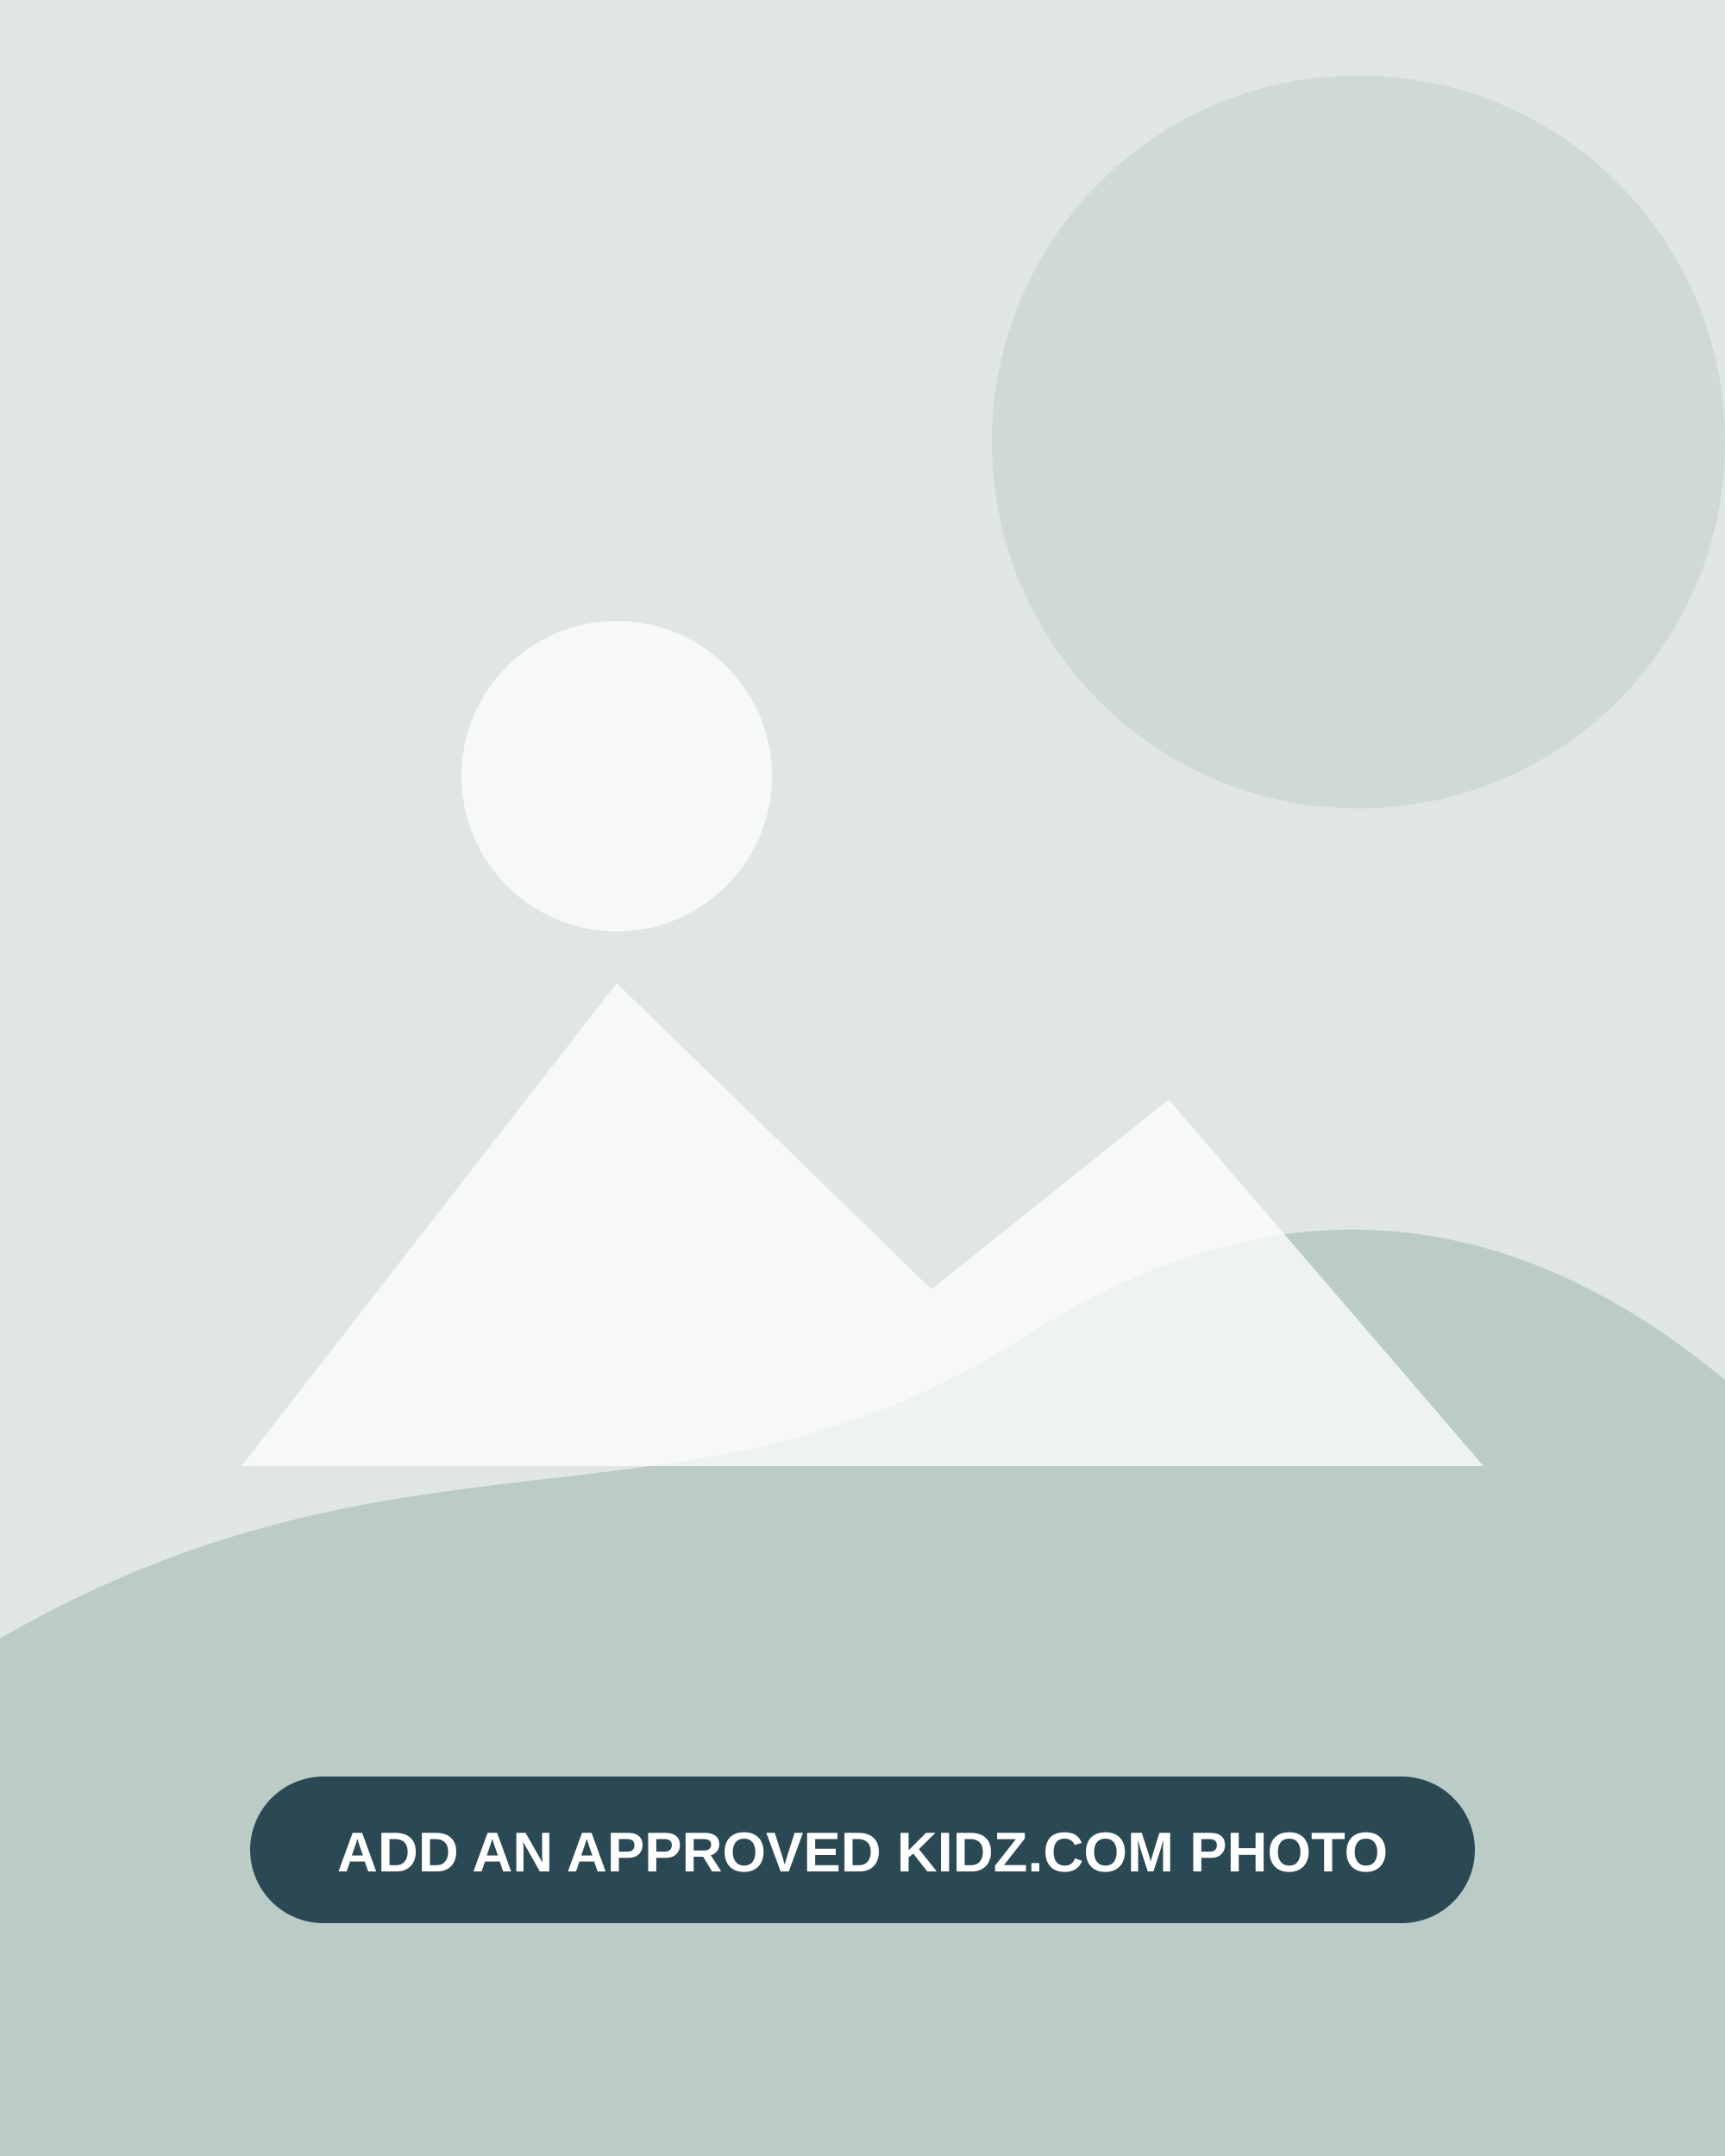
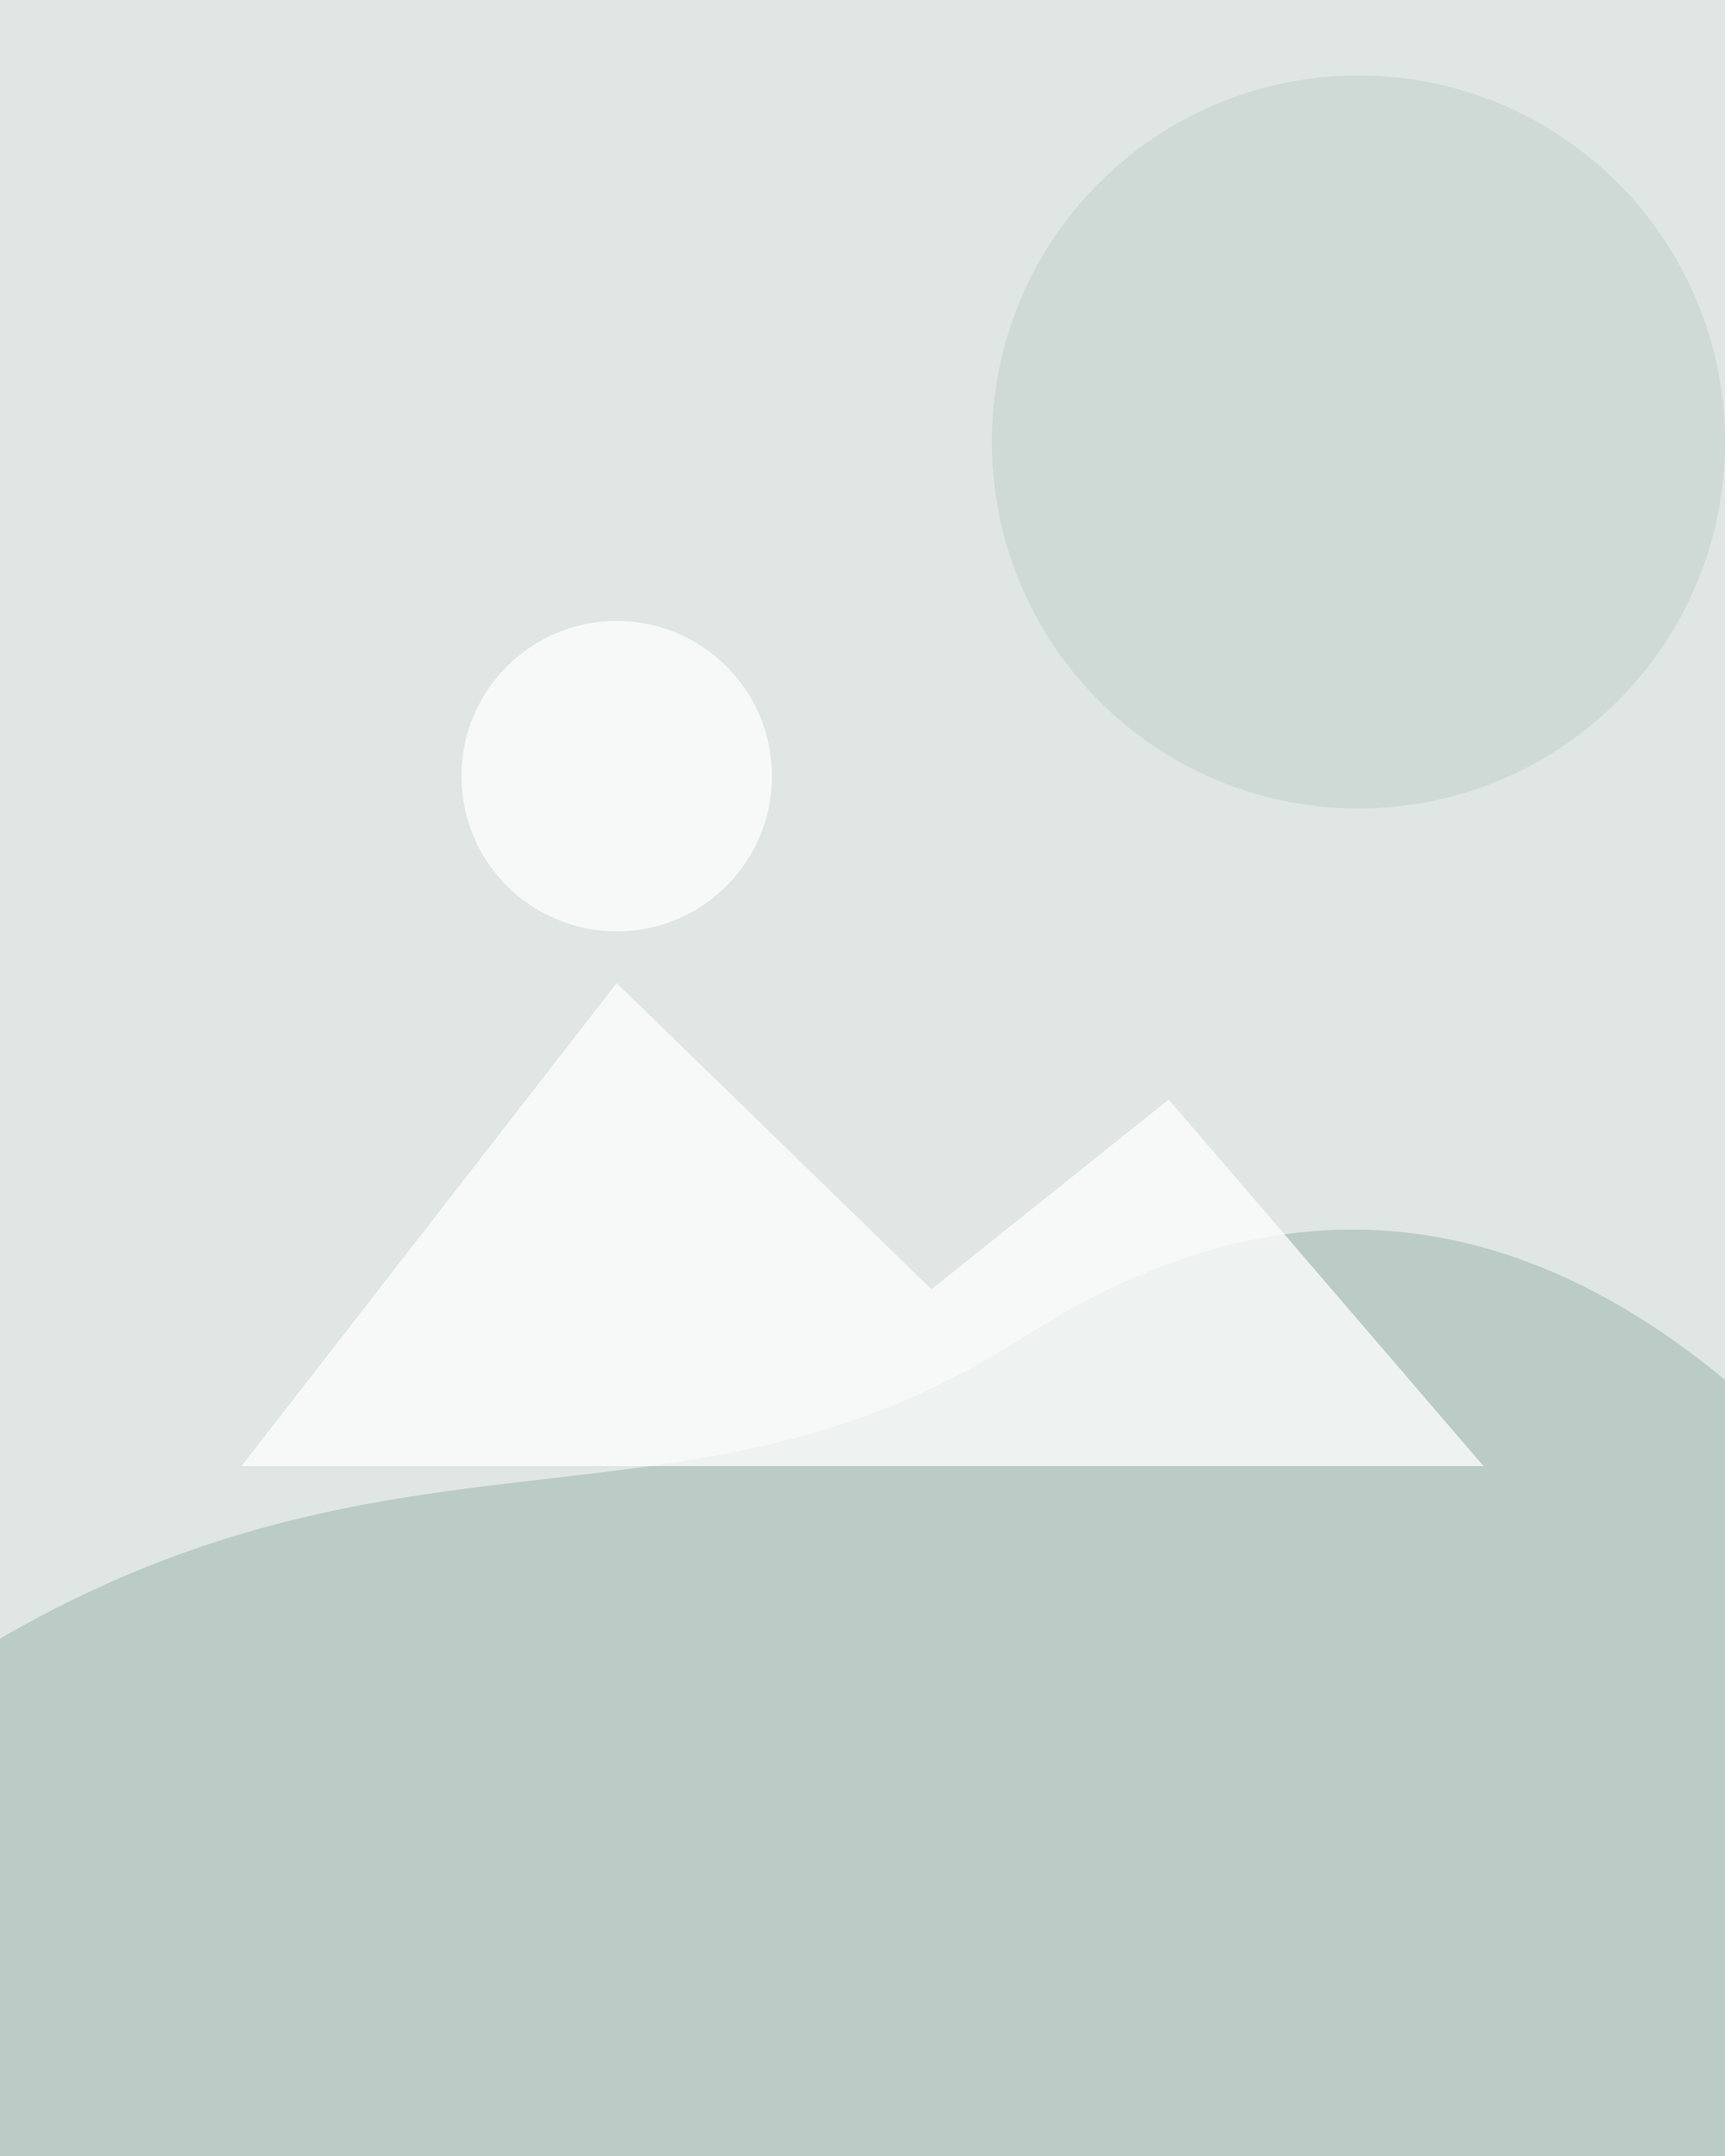
<svg xmlns="http://www.w3.org/2000/svg" viewBox="0 0 800 1000" role="img" aria-labelledby="title desc">
  <rect width="800" height="1000" fill="#dfe6e4" />
  <circle cx="630" cy="205" r="170" fill="#cfdad6" />
  <path d="M0 760C190 650 320 720 475 620c140-90 250-42 325 20v360H0Z" fill="#baccc5" />
  <path d="M112 680 286 456l146 142 110-88 146 170Z" fill="#ffffff" opacity=".76" />
  <circle cx="286" cy="360" r="72" fill="#ffffff" opacity=".76" />
-   <rect x="116" y="824" width="568" height="68" rx="34" fill="#173746" opacity=".88" />
-   <text x="400" y="868" fill="#ffffff" font-family="Arial, sans-serif" font-size="26" font-weight="700" text-anchor="middle">ADD AN APPROVED KIDZ.COM PHOTO</text>
</svg>
